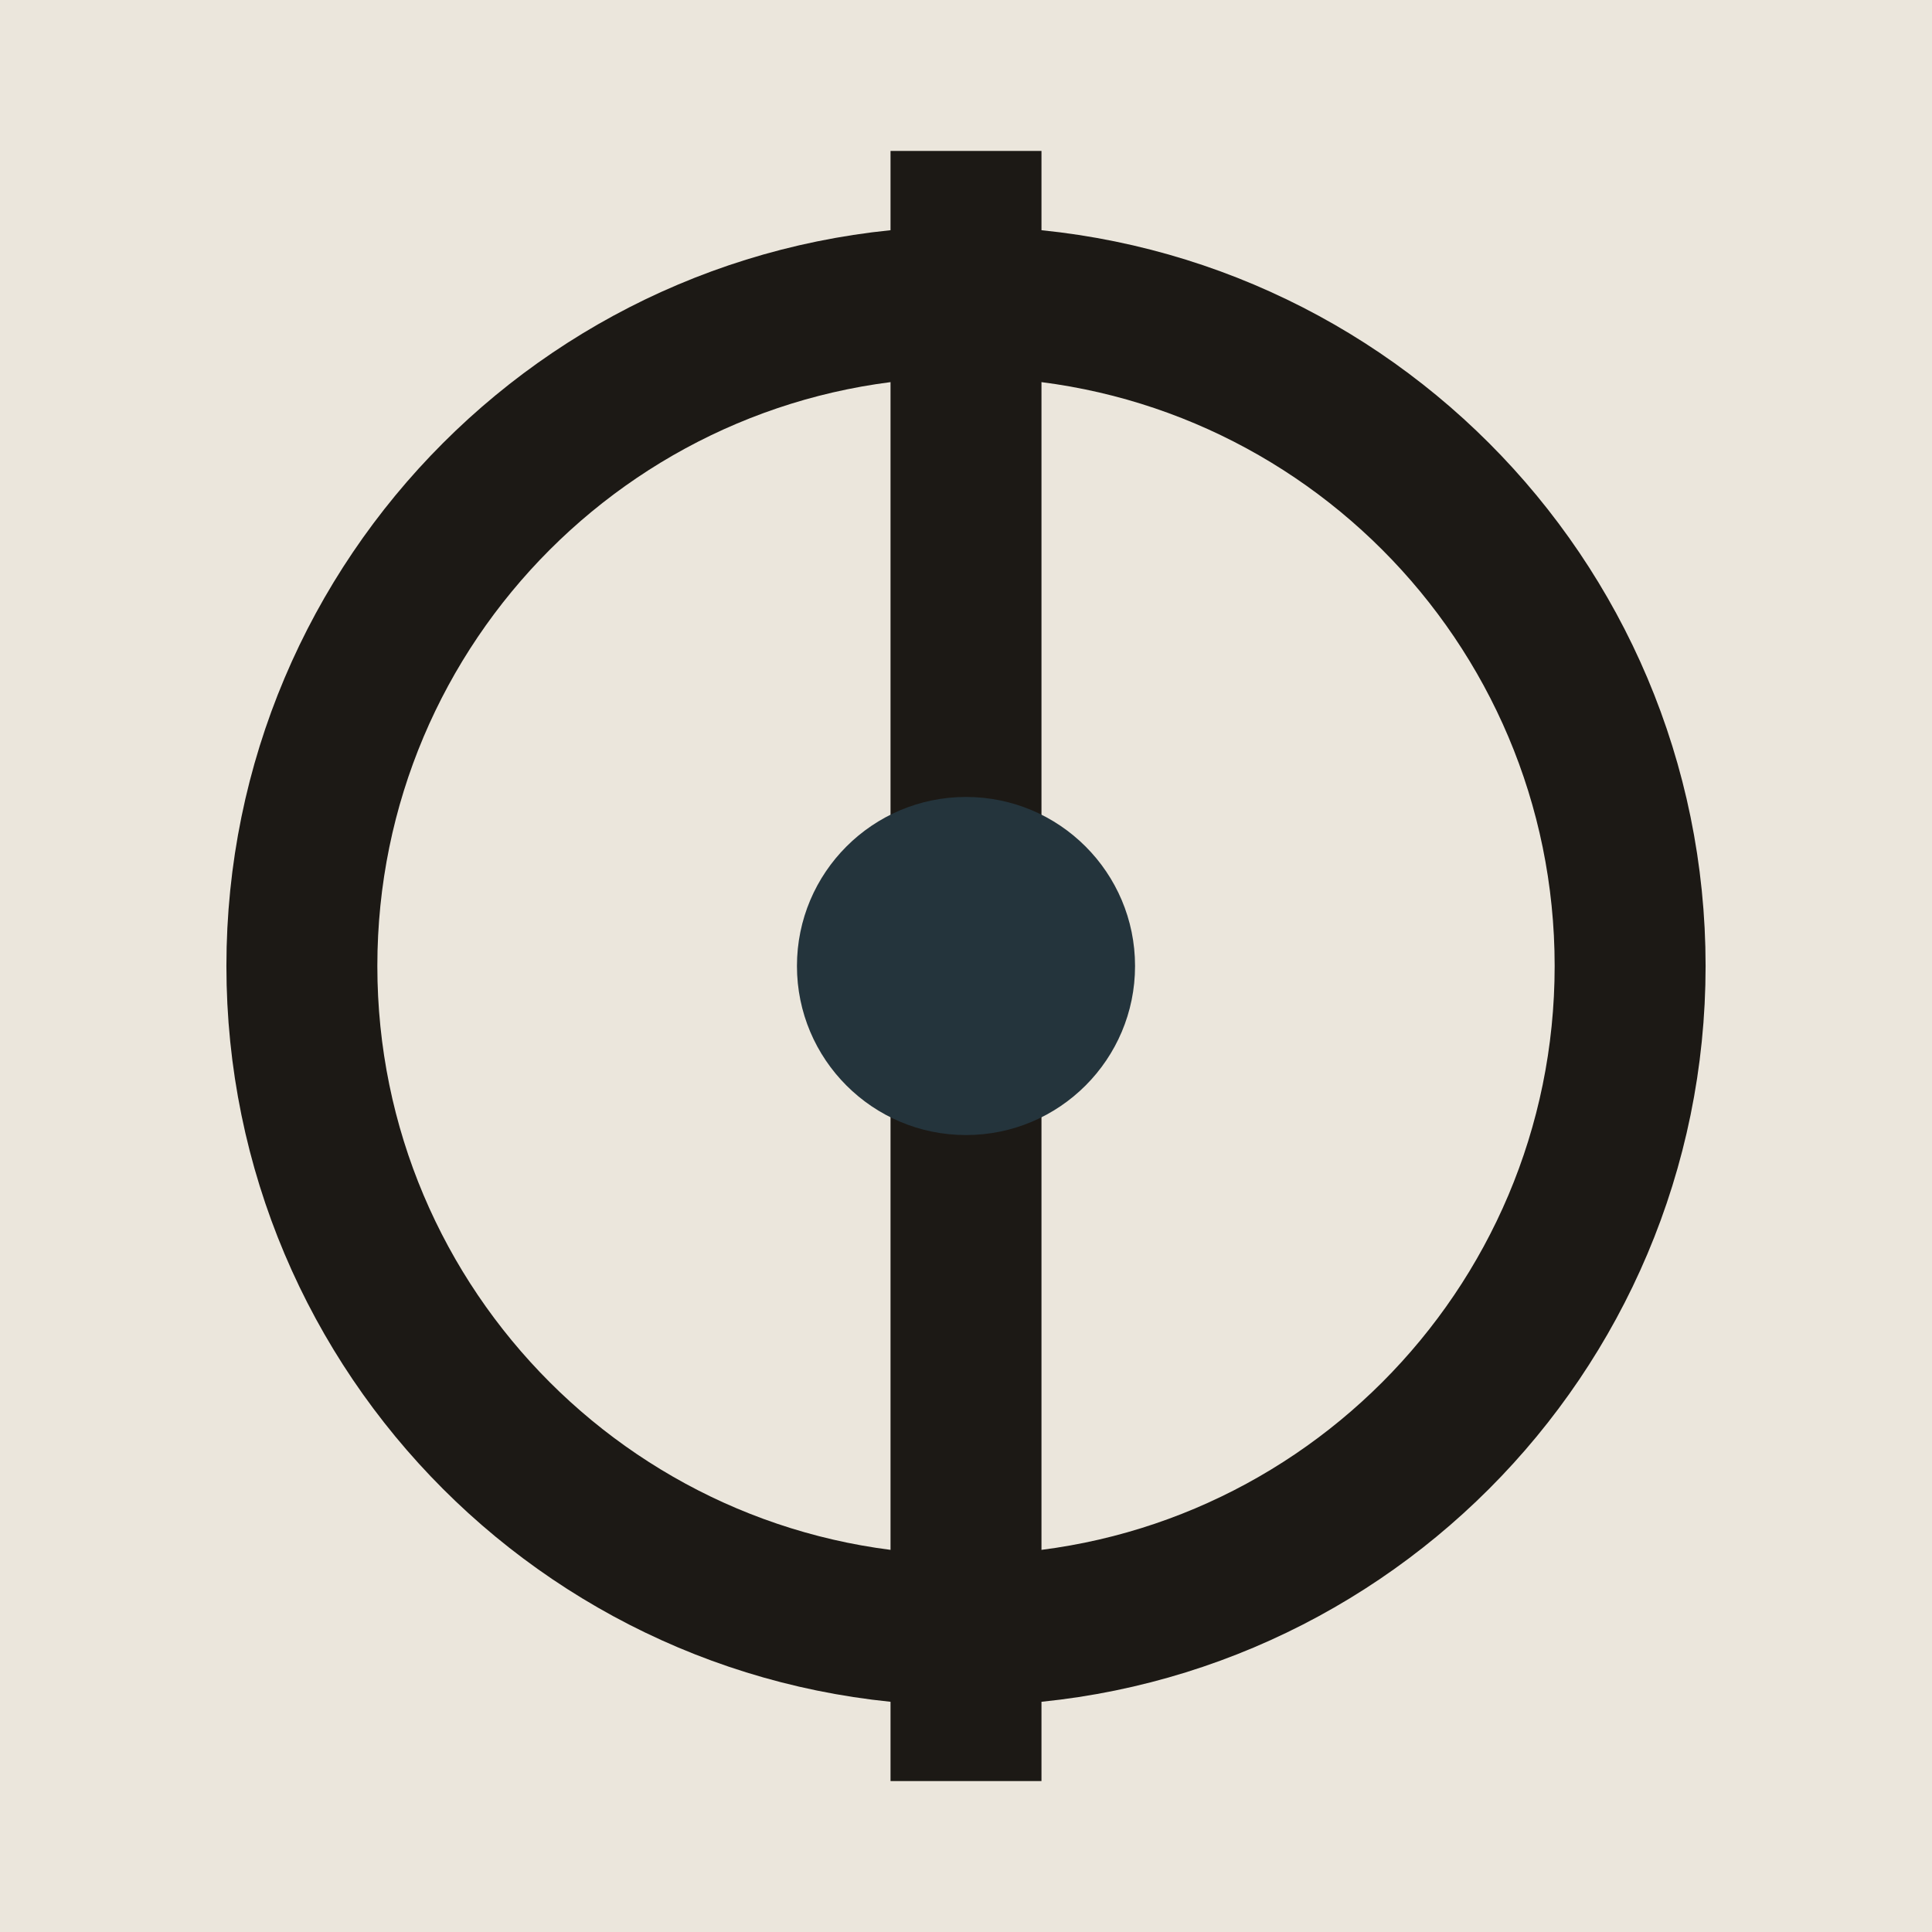
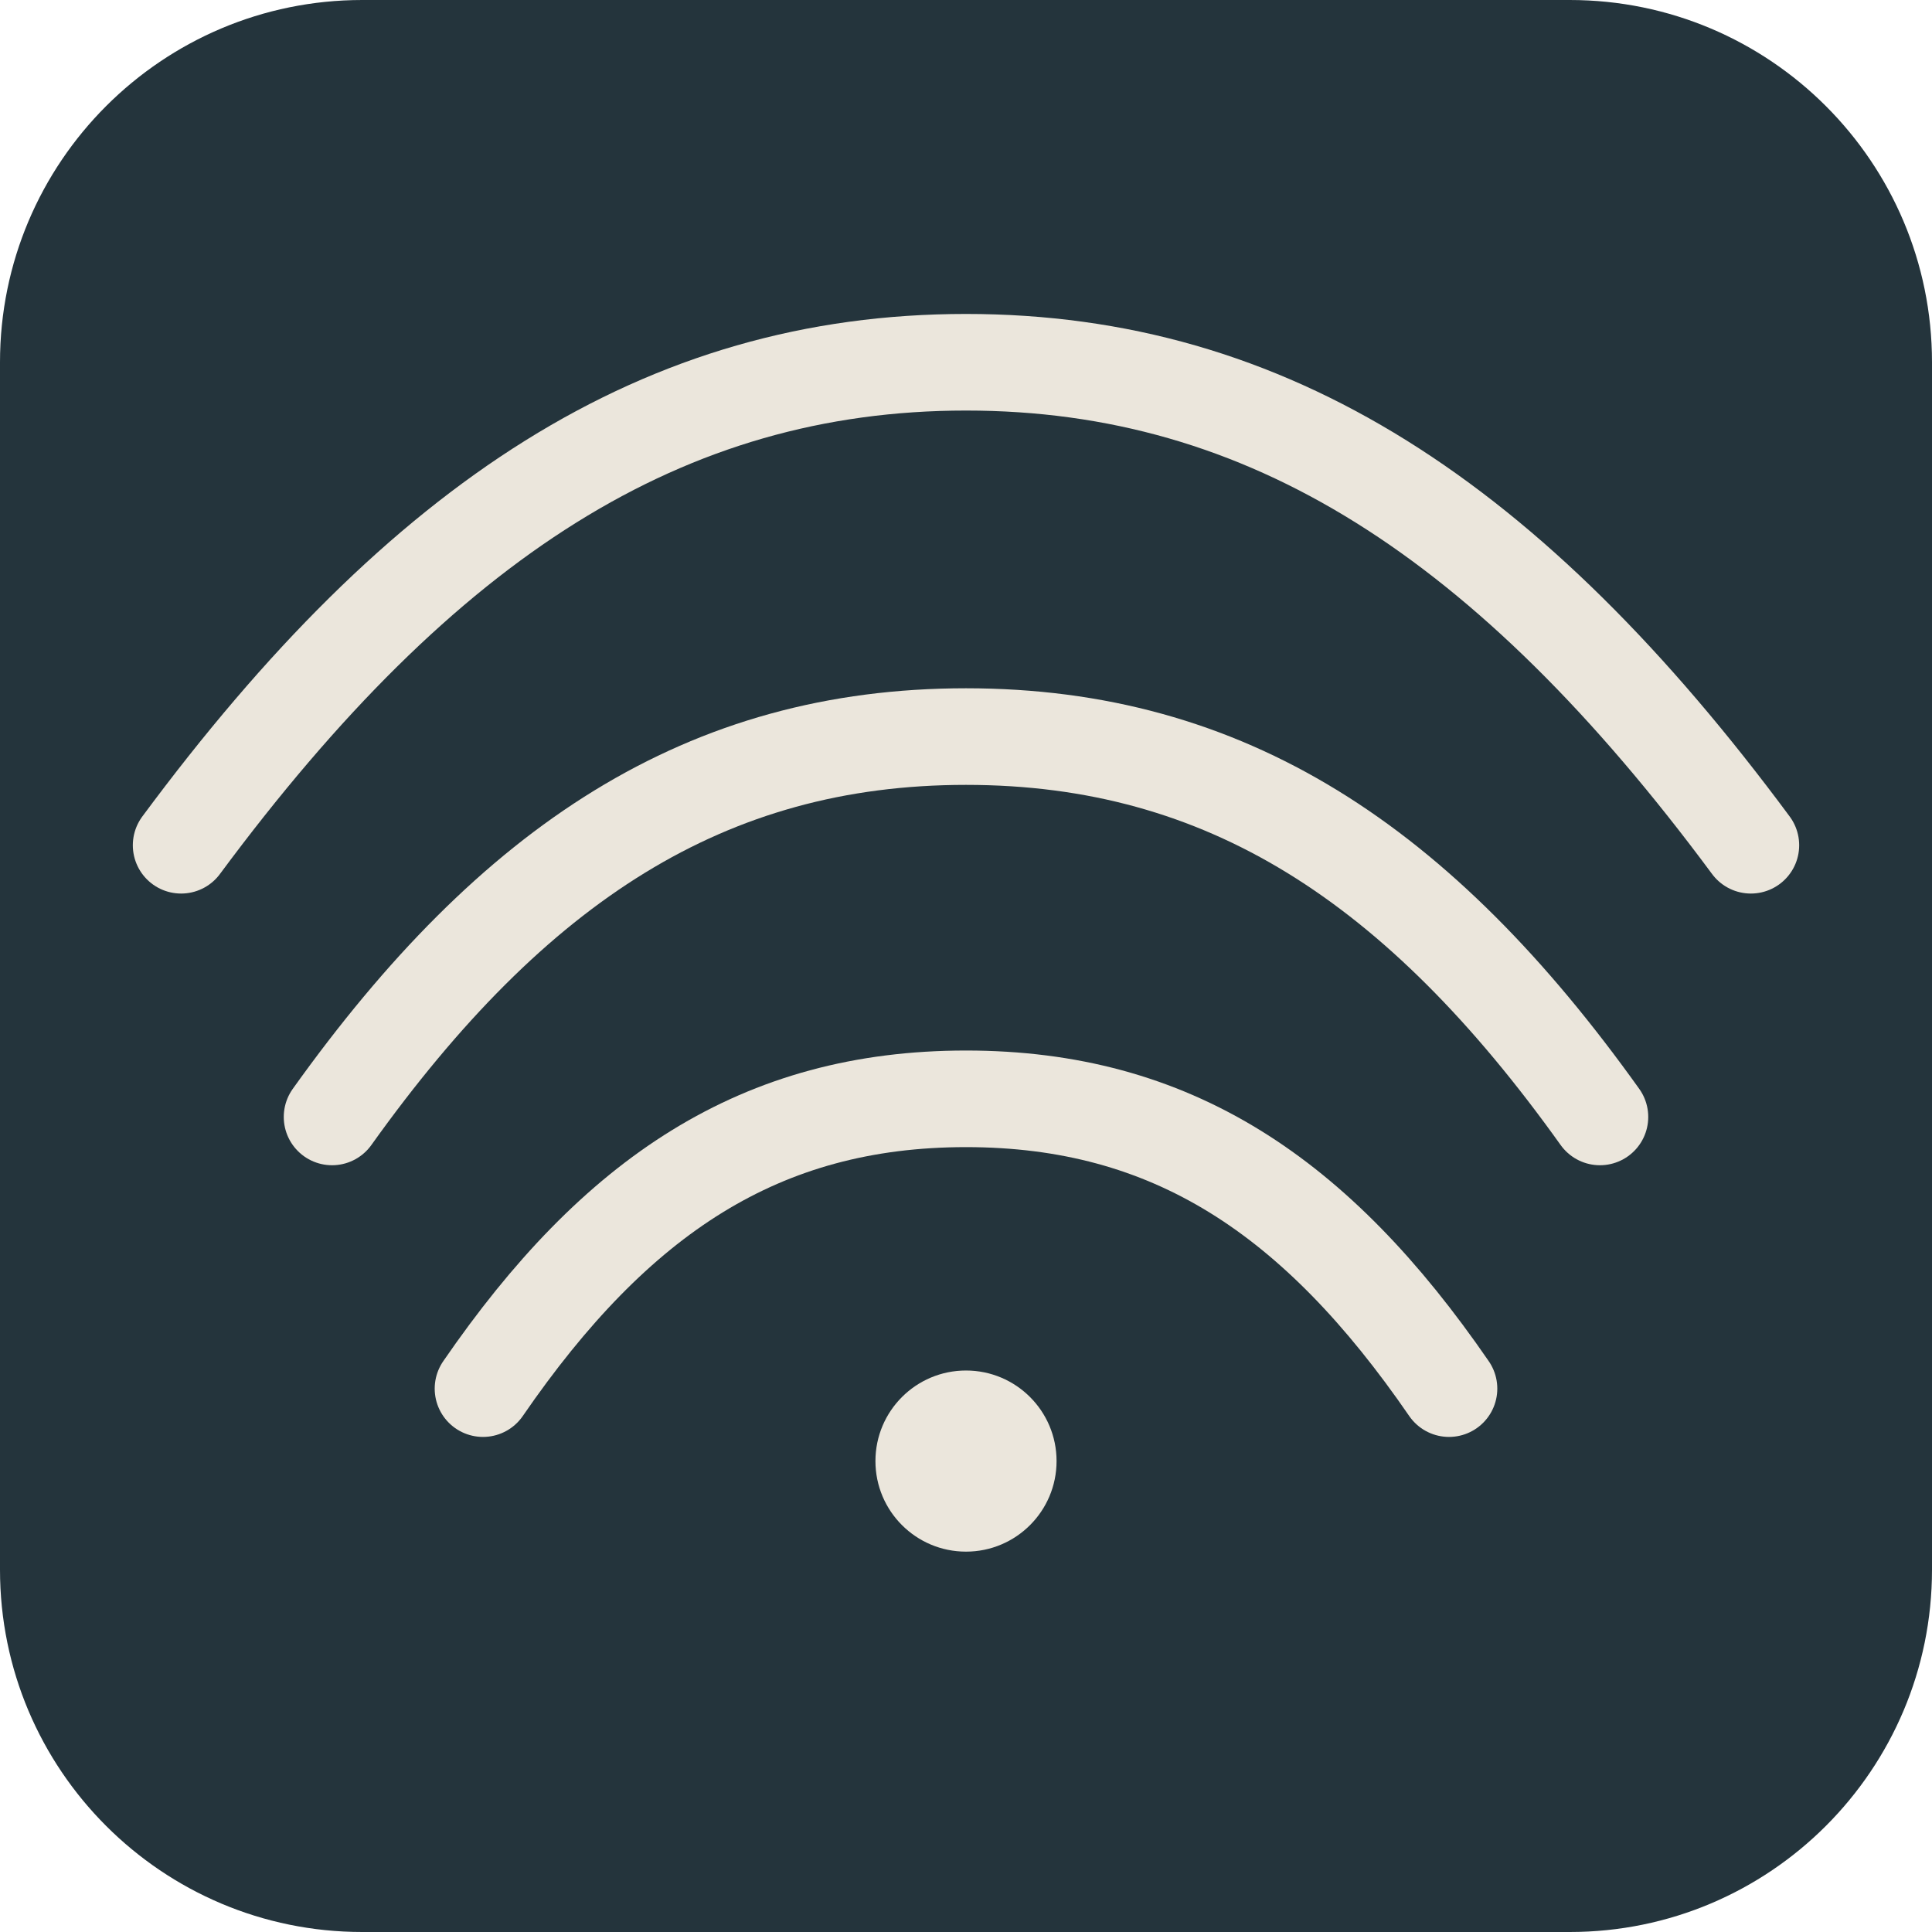
<svg xmlns="http://www.w3.org/2000/svg" viewBox="0 0 32 32" width="32" height="32">
-   <rect width="32" height="32" fill="#ebe6dc" />
-   <circle cx="16" cy="16" r="11" fill="none" stroke="#1c1915" stroke-width="2.5" />
-   <path stroke="#1c1915" stroke-width="2.5" d="M16 2.5v27" />
-   <circle cx="16" cy="16" r="2.8" fill="#24343c" />
+   <rect width="32" height="32" rx="6" fill="#24343c" />
+   <path d="M8 23c2.2-3.2 4.6-4.8 8-4.8s5.8 1.6 8 4.8" fill="none" stroke="#ebe6dc" stroke-width="1.6" stroke-linecap="round" />
+   <path d="M5.5 18.5c3-4.2 6.2-6.3 10.5-6.3s7.5 2.1 10.5 6.3" fill="none" stroke="#ebe6dc" stroke-width="1.6" stroke-linecap="round" />
+   <path d="M3 14c4-5.4 8-8 13-8s9 2.6 13 8" fill="none" stroke="#ebe6dc" stroke-width="1.6" stroke-linecap="round" />
+   <circle cx="16" cy="24.2" r="1.5" fill="#ebe6dc" />
</svg>
